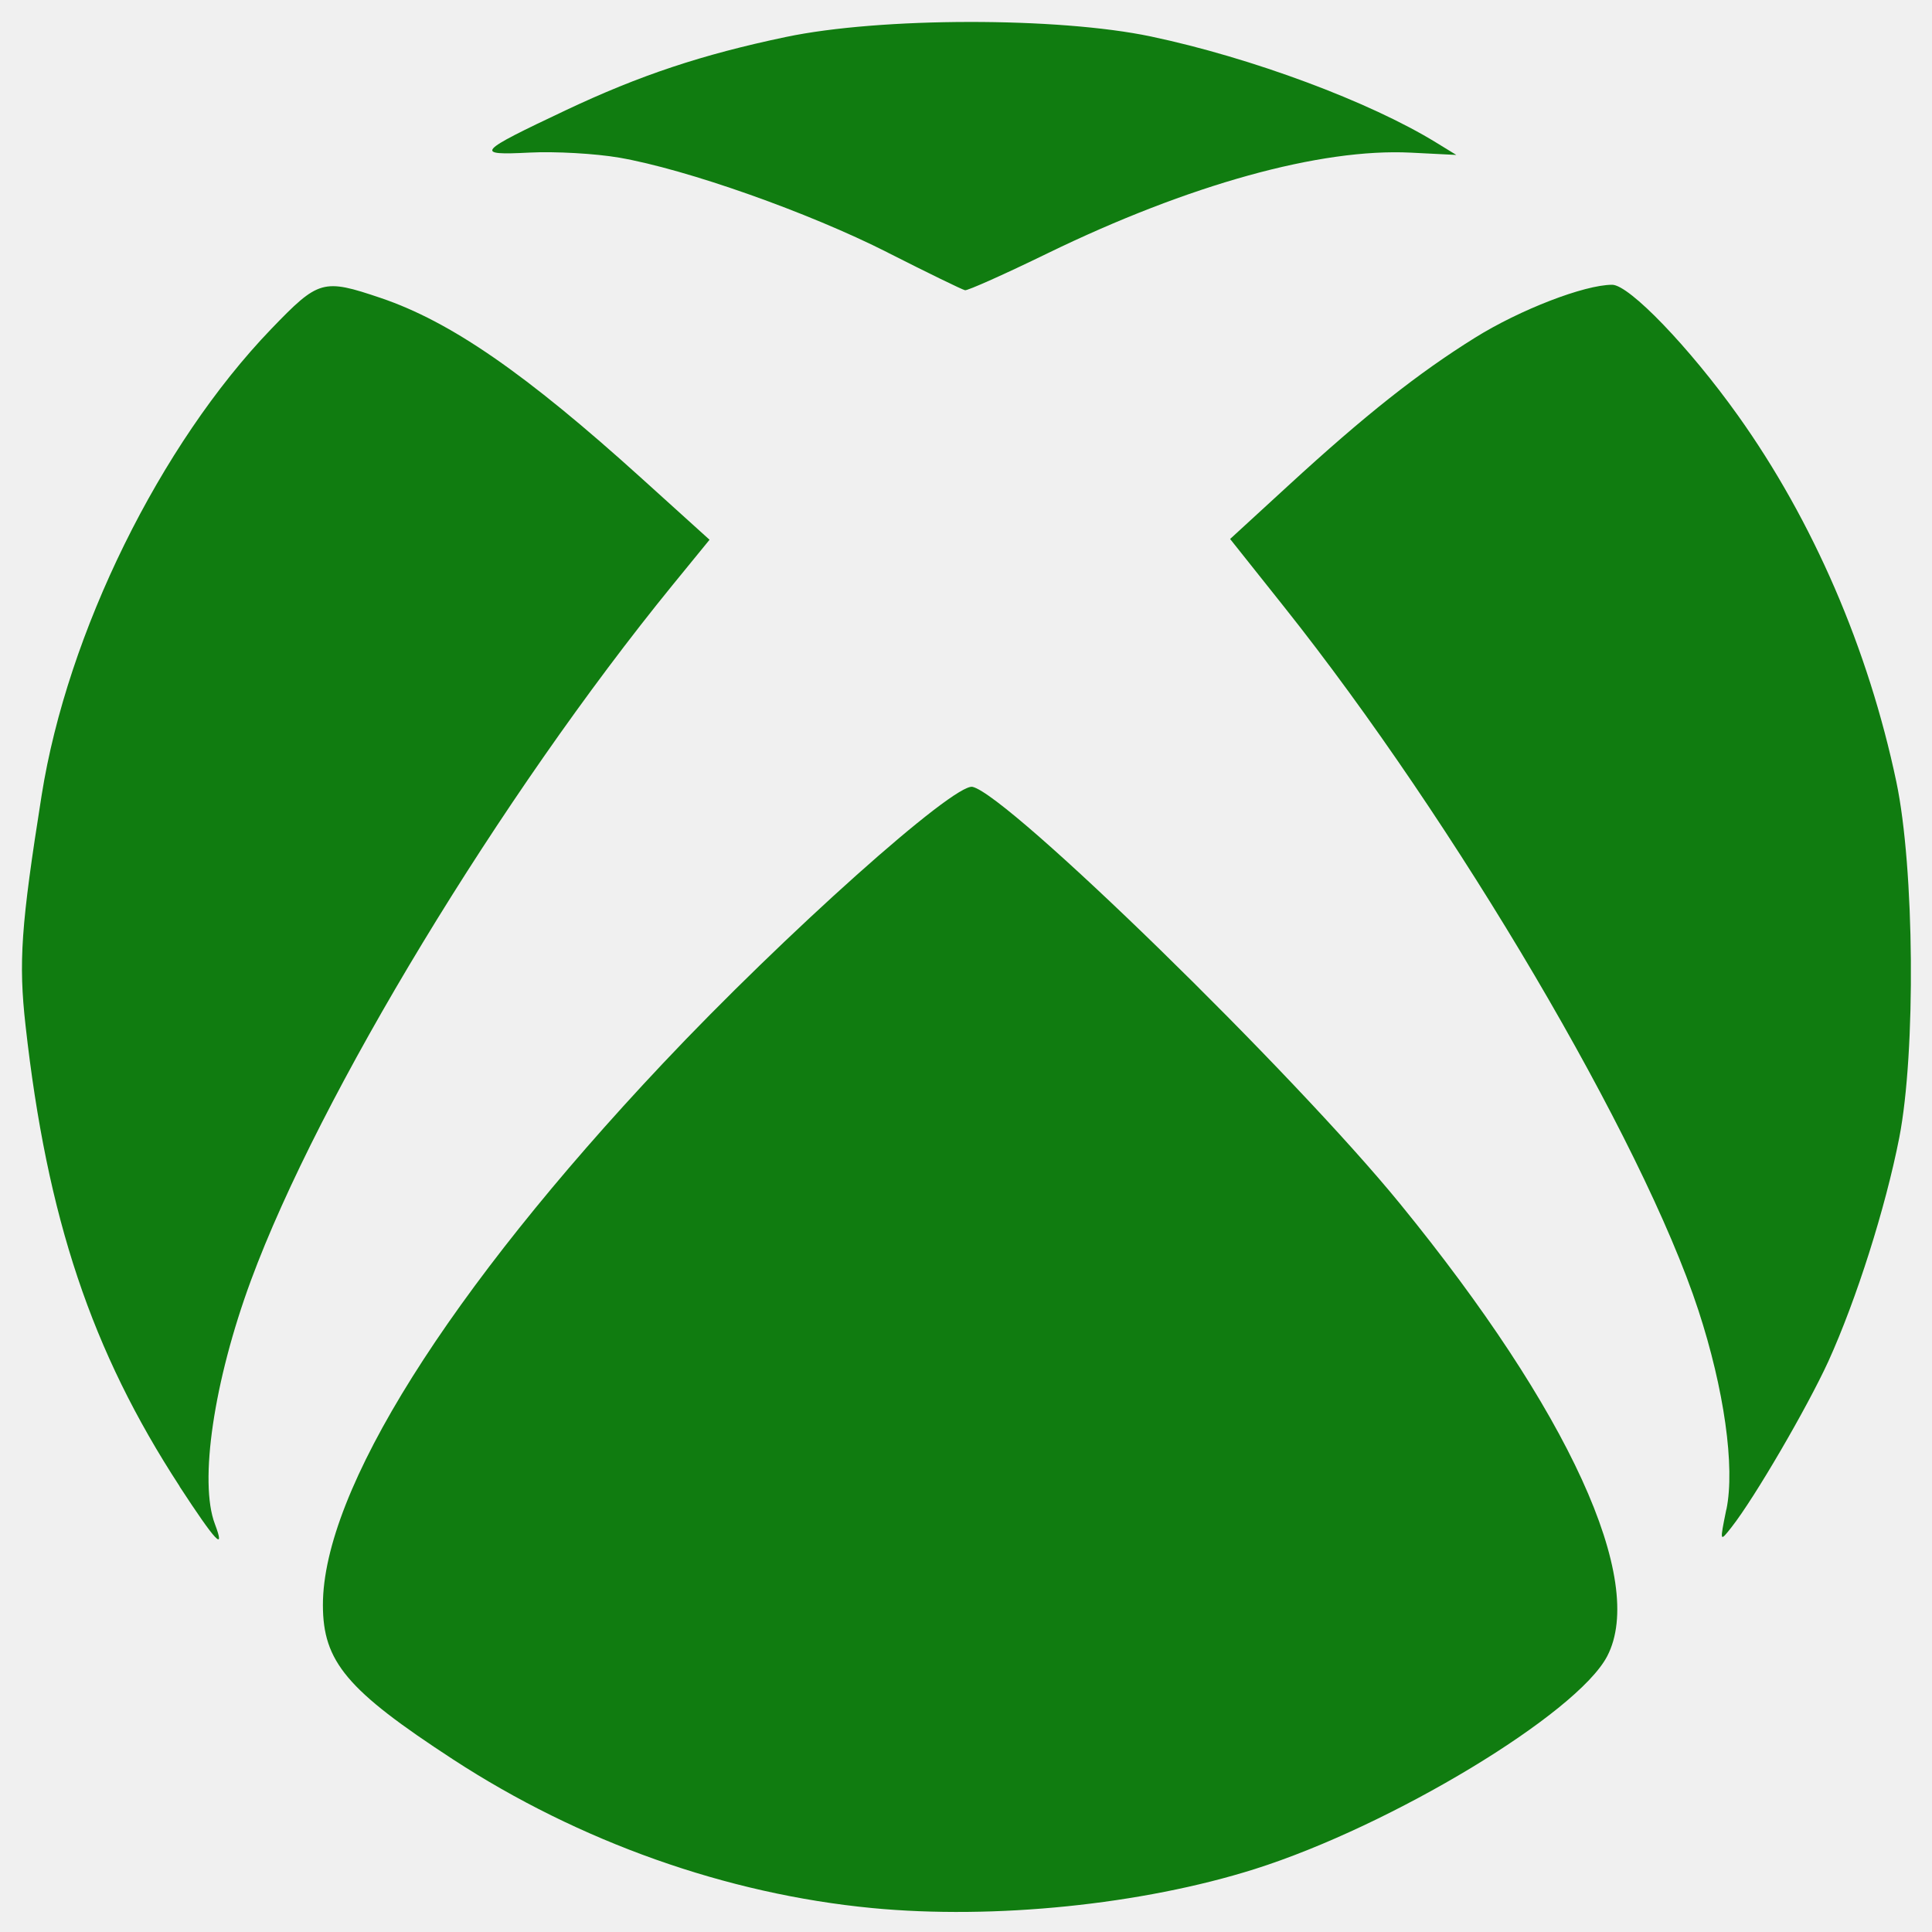
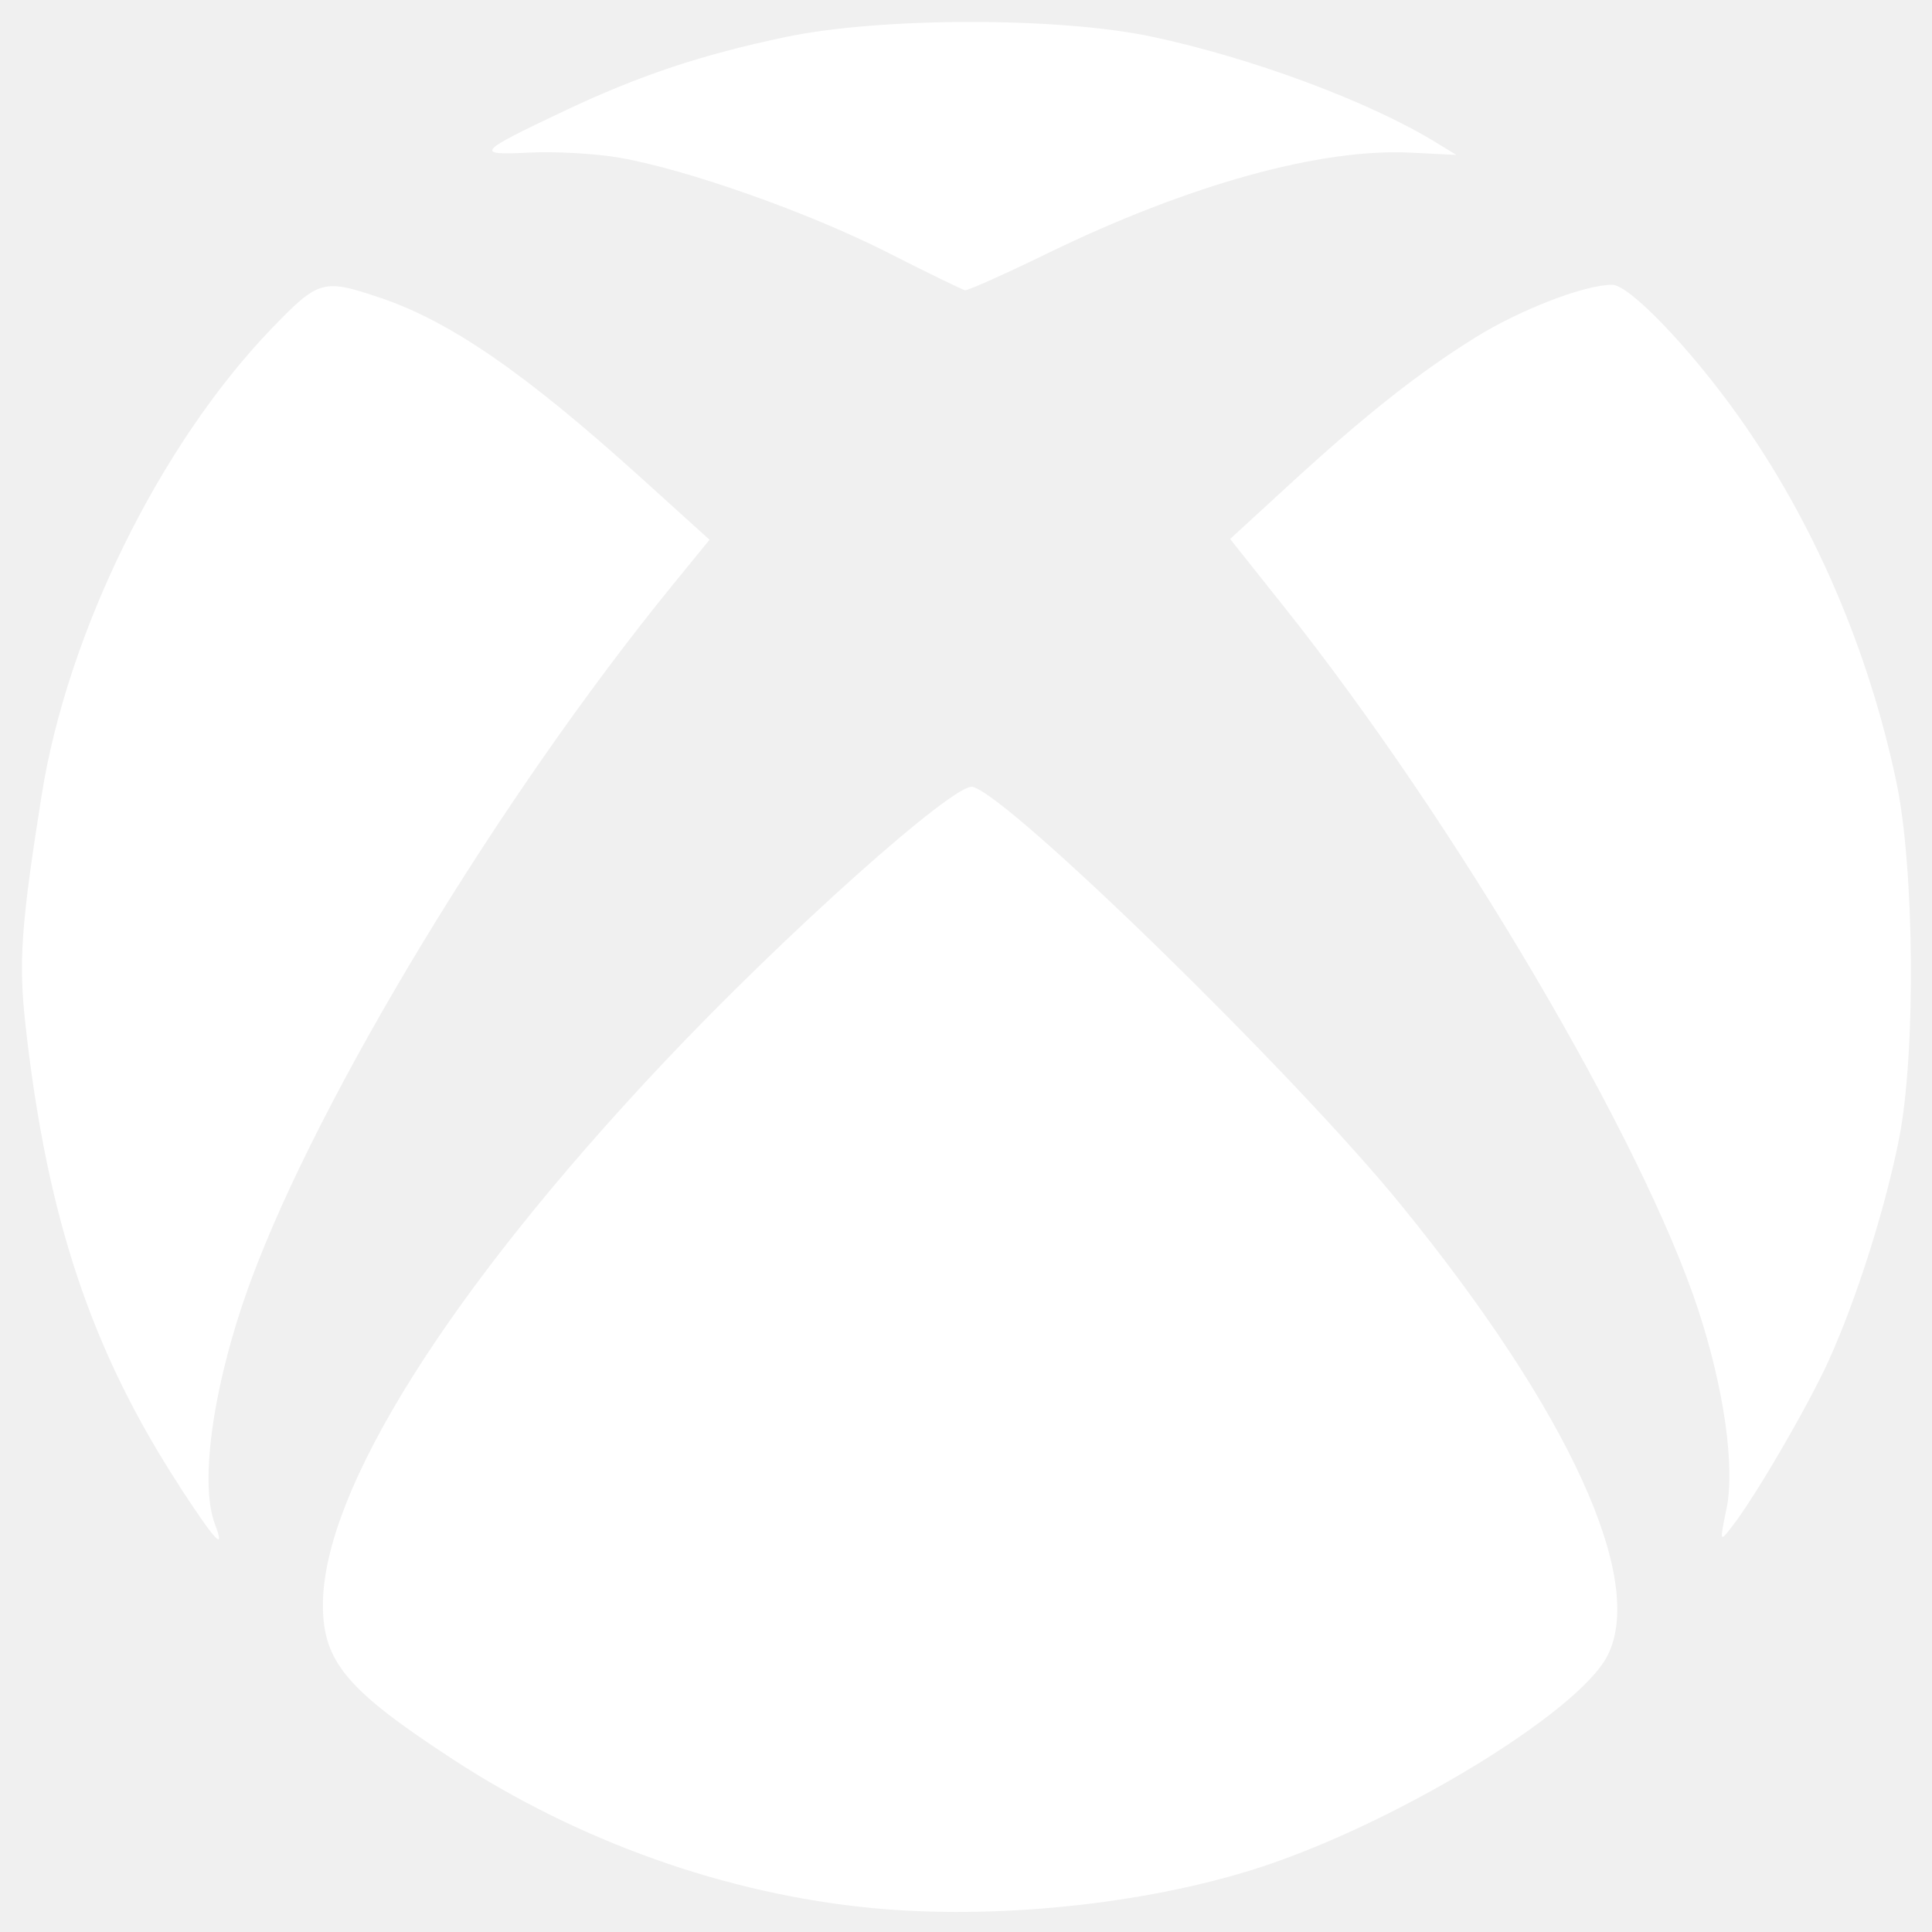
- <svg xmlns="http://www.w3.org/2000/svg" width="88" height="88">
-   <path fill="#107c10" d="M39.73 86.91c-6.628-.635-13.338-3.015-19.102-6.776-4.83-3.15-5.92-4.447-5.92-7.032 0-5.193 5.71-14.29 15.48-24.658 5.547-5.89 13.275-12.79 14.11-12.604 1.626.363 14.616 13.034 19.48 19 7.69 9.43 11.224 17.154 9.428 20.597-1.365 2.617-9.837 7.733-16.06 9.698-5.13 1.62-11.867 2.306-17.416 1.775zM8.184 67.703c-4.014-6.158-6.042-12.22-7.02-20.988-.324-2.895-.21-4.55.733-10.494 1.173-7.4 5.39-15.97 10.46-21.24 2.158-2.24 2.35-2.3 4.982-1.41 3.19 1.08 6.6 3.436 11.89 8.22l3.09 2.794-1.69 2.07c-7.828 9.61-16.09 23.24-19.2 31.67-1.69 4.58-2.37 9.18-1.64 11.095.49 1.294.04.812-1.61-1.714zm70.453 1.047c.397-1.936-.105-5.49-1.28-9.076-2.545-7.765-11.054-22.21-18.867-32.032l-2.46-3.092 2.662-2.443c3.474-3.19 5.886-5.1 8.49-6.723 2.053-1.28 4.988-2.413 6.25-2.413.777 0 3.516 2.85 5.726 5.95 3.424 4.8 5.942 10.63 7.218 16.69.825 3.92.894 12.3.133 16.21-.63 3.208-1.95 7.366-3.23 10.187-.97 2.113-3.36 6.218-4.41 7.554-.54.687-.54.686-.24-.796zM40.44 11.505C36.834 9.675 31.272 7.71 28.2 7.18c-1.076-.185-2.913-.29-4.08-.23-2.536.128-2.423-.004 1.643-1.925 3.38-1.597 6.2-2.536 10.03-3.34C40.098.78 48.193.77 52.43 1.663c4.575.965 9.964 2.97 13 4.84l.904.554-2.07-.104C60.148 6.745 54.15 8.408 47.71 11.54c-1.942.946-3.63 1.7-3.754 1.68-.123-.024-1.706-.795-3.52-1.715z" />
+ <svg xmlns="http://www.w3.org/2000/svg" width="88" height="88" viewBox="0 0 88 88">
+   <path fill="#FFFFFF" d="M39.73 86.91c-6.628-.635-13.338-3.015-19.102-6.776-4.83-3.15-5.92-4.447-5.92-7.032 0-5.193 5.71-14.29 15.48-24.658 5.547-5.89 13.275-12.79 14.11-12.604 1.626.363 14.616 13.034 19.48 19 7.69 9.43 11.224 17.154 9.428 20.597-1.365 2.617-9.837 7.733-16.06 9.698-5.13 1.62-11.867 2.306-17.416 1.775zM8.184 67.703c-4.014-6.158-6.042-12.22-7.02-20.988-.324-2.895-.21-4.55.733-10.494 1.173-7.4 5.39-15.97 10.46-21.24 2.158-2.24 2.35-2.3 4.982-1.41 3.19 1.08 6.6 3.436 11.89 8.22l3.09 2.794-1.69 2.07c-7.828 9.61-16.09 23.24-19.2 31.67-1.69 4.58-2.37 9.18-1.64 11.095.49 1.294.04.812-1.61-1.714zm70.453 1.047c.397-1.936-.105-5.49-1.28-9.076-2.545-7.765-11.054-22.21-18.867-32.032l-2.46-3.092 2.662-2.443c3.474-3.19 5.886-5.1 8.49-6.723 2.053-1.28 4.988-2.413 6.25-2.413.777 0 3.516 2.85 5.726 5.95 3.424 4.8 5.942 10.63 7.218 16.69.825 3.92.894 12.3.133 16.21-.63 3.208-1.95 7.366-3.23 10.187-.97 2.113-3.36 6.218-4.41 7.554-.54.687-.54.686-.24-.796zM40.44 11.505C36.834 9.675 31.272 7.71 28.2 7.18c-1.076-.185-2.913-.29-4.08-.23-2.536.128-2.423-.004 1.643-1.925 3.38-1.597 6.2-2.536 10.03-3.34C40.098.78 48.193.77 52.43 1.663c4.575.965 9.964 2.97 13 4.84l.904.554-2.07-.104C60.148 6.745 54.15 8.408 47.71 11.54c-1.942.946-3.63 1.7-3.754 1.68-.123-.024-1.706-.795-3.52-1.715z" />
</svg>
